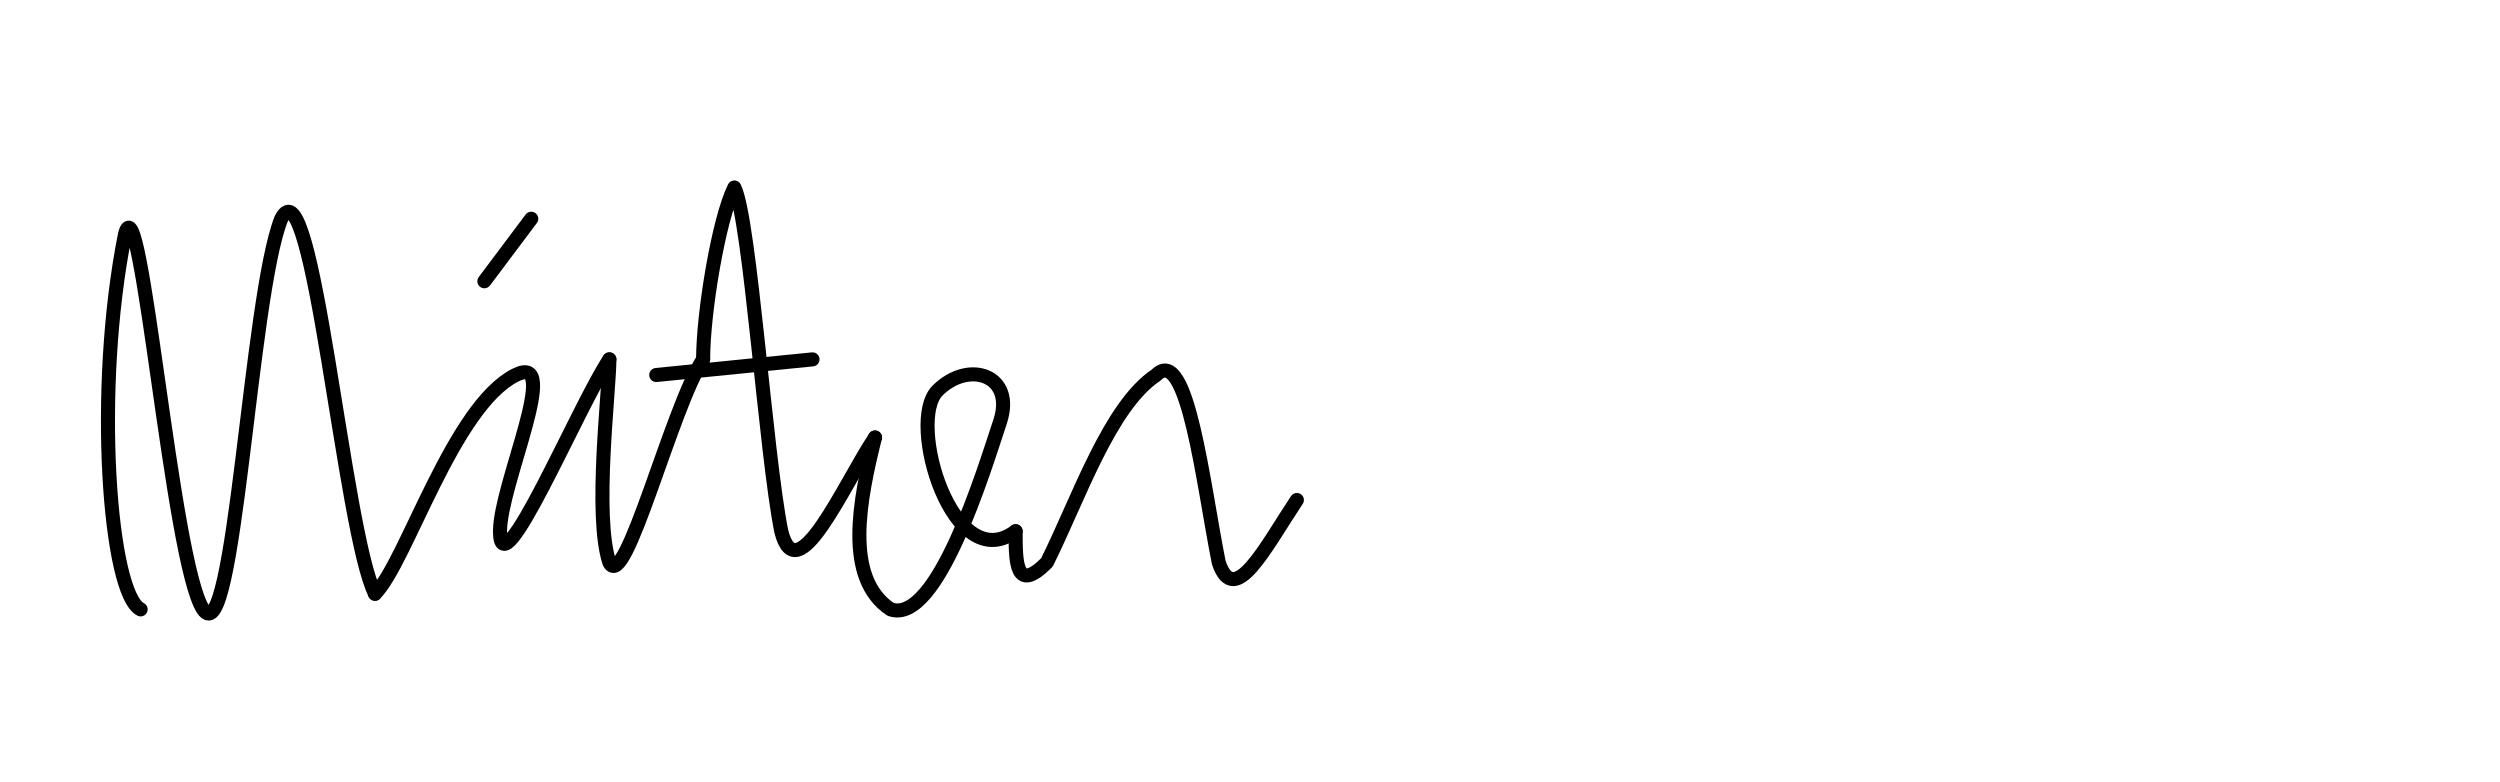
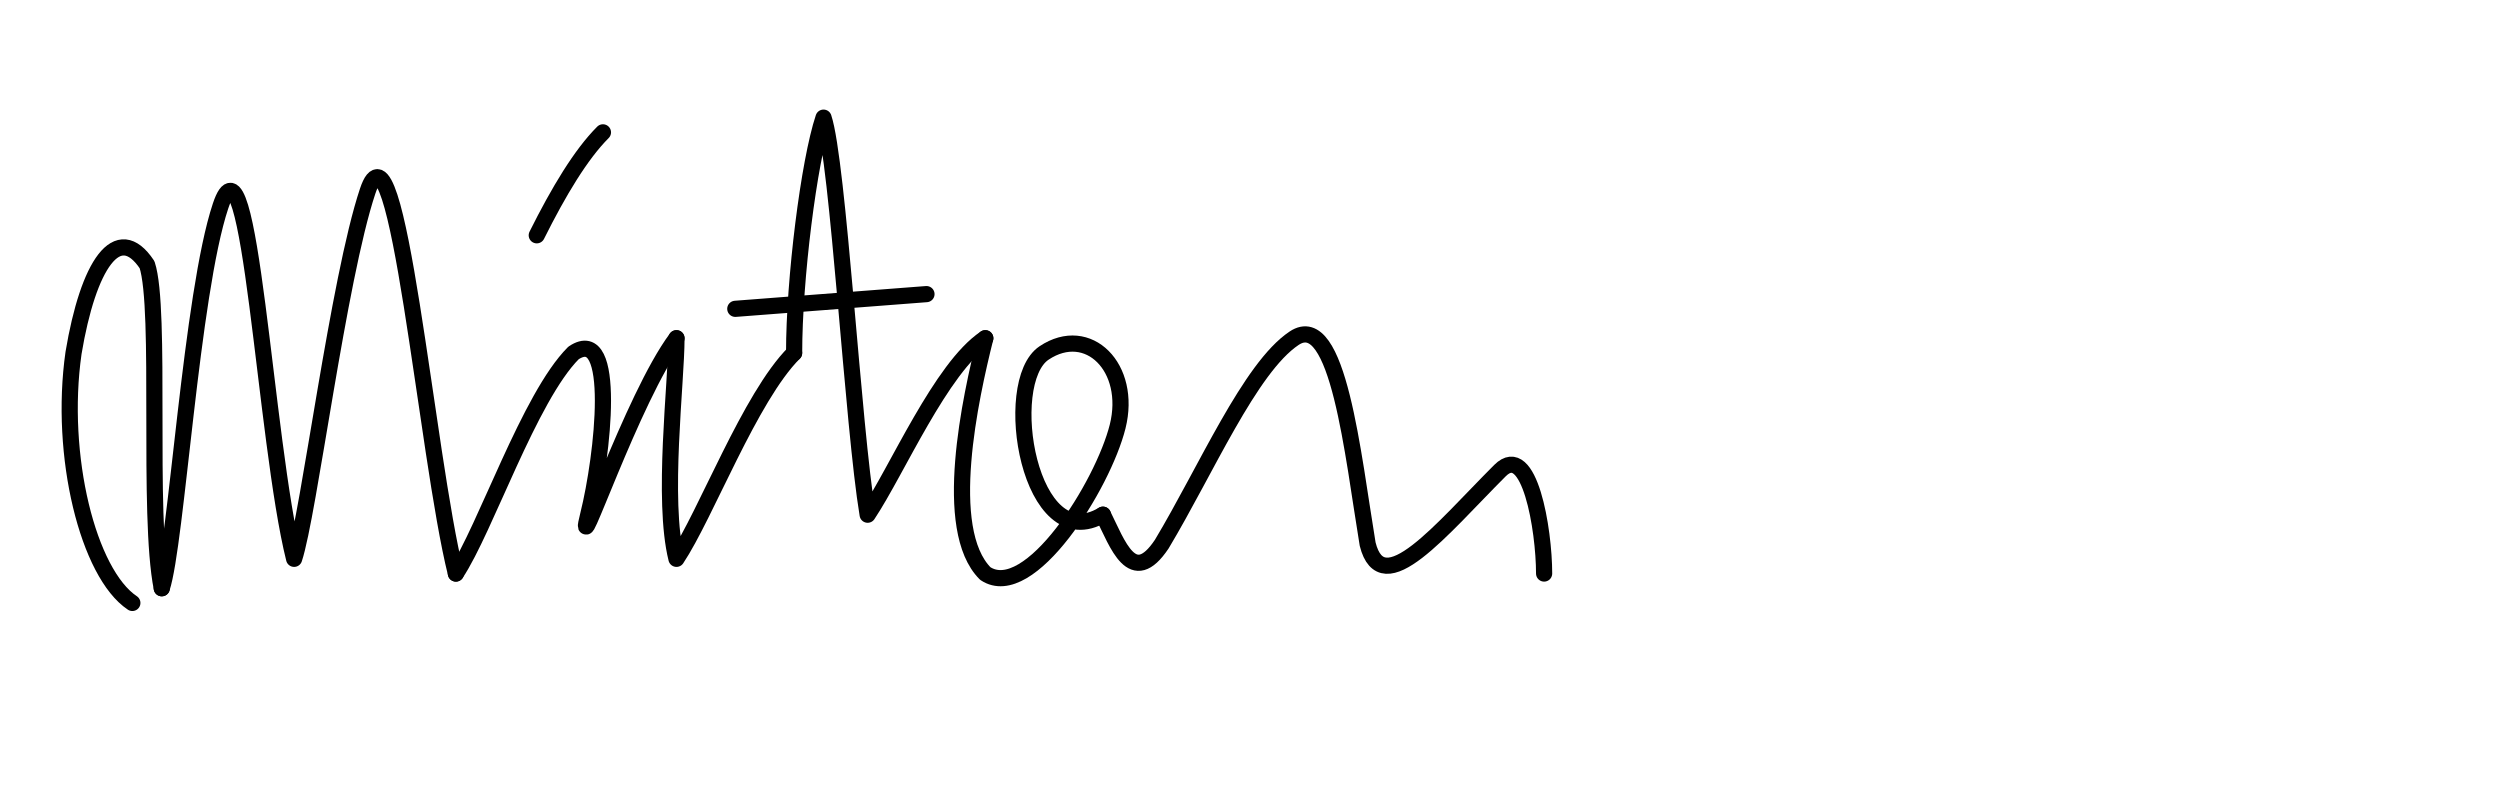
- <svg xmlns="http://www.w3.org/2000/svg" viewBox="0 0 320 100" width="320" height="100">
-   <g fill="none" stroke="#000000" stroke-width="1.8" stroke-linecap="round" stroke-linejoin="round">
-     <path d="M 18,78 C 14,76 12,50 16,30 C 18,22 22,72 26,78 C 30,84 32,38 36,28 C 40,20 44,68 48,76" />
-     <path d="M 48,76 C 52,72 58,52 66,48 C 72,45 64,62 64,68 C 64,76 74,52 78,46" />
-     <path d="M 62,36 L 68,28" />
-     <path d="M 78,46 C 78,50 76,66 78,72 C 80,76 86,52 90,46" />
-     <path d="M 90,46 C 90,40 92,28 94,24 C 96,28 98,58 100,68 C 102,76 108,62 112,56" />
-     <path d="M 84,48 L 104,46" />
-     <path d="M 112,56 C 110,64 108,74 114,78 C 120,80 126,60 128,54 C 130,48 124,46 120,50 C 116,54 122,74 130,68" />
-     <path d="M 130,68 C 130,72 130,76 134,72 C 138,64 142,52 148,48 C 152,44 154,62 156,72 C 158,78 162,70 166,64" />
+ <svg xmlns="http://www.w3.org/2000/svg" viewBox="0 0 340 110" width="340" height="110">
+   <g fill="none" stroke="#000000" stroke-width="2.2" stroke-linecap="round" stroke-linejoin="round">
+     <path d="M 18,82 C 12,78 8,62 10,48 C 12,36 16,30 20,36 C 22,42 20,70 22,80" />
+     <path d="M 22,80 C 24,74 26,40 30,28 C 34,16 36,60 40,76 C 42,70 46,38 50,26 C 54,14 58,62 62,78" />
+     <path d="M 62,78 C 66,72 72,54 78,48 C 84,44 82,62 80,70 C 78,78 86,54 92,46" />
+     <path d="M 73,32 C 76,26 79,21 82,18" />
+     <path d="M 92,46 C 92,52 90,68 92,76 C 96,70 102,54 108,48" />
+     <path d="M 108,48 C 108,38 110,22 112,16 C 114,22 116,58 118,70 C 122,64 128,50 134,46" />
+     <path d="M 100,42 L 126,40" />
+     <path d="M 134,46 C 132,54 128,72 134,78 C 140,82 150,66 152,58 C 154,50 148,44 142,48 C 136,52 140,76 150,70" />
+     <path d="M 150,70 C 152,74 154,80 158,74 C 164,64 170,50 176,46 C 182,42 184,62 186,74 C 188,82 196,72 204,64 C 208,60 210,72 210,78" />
  </g>
</svg>
